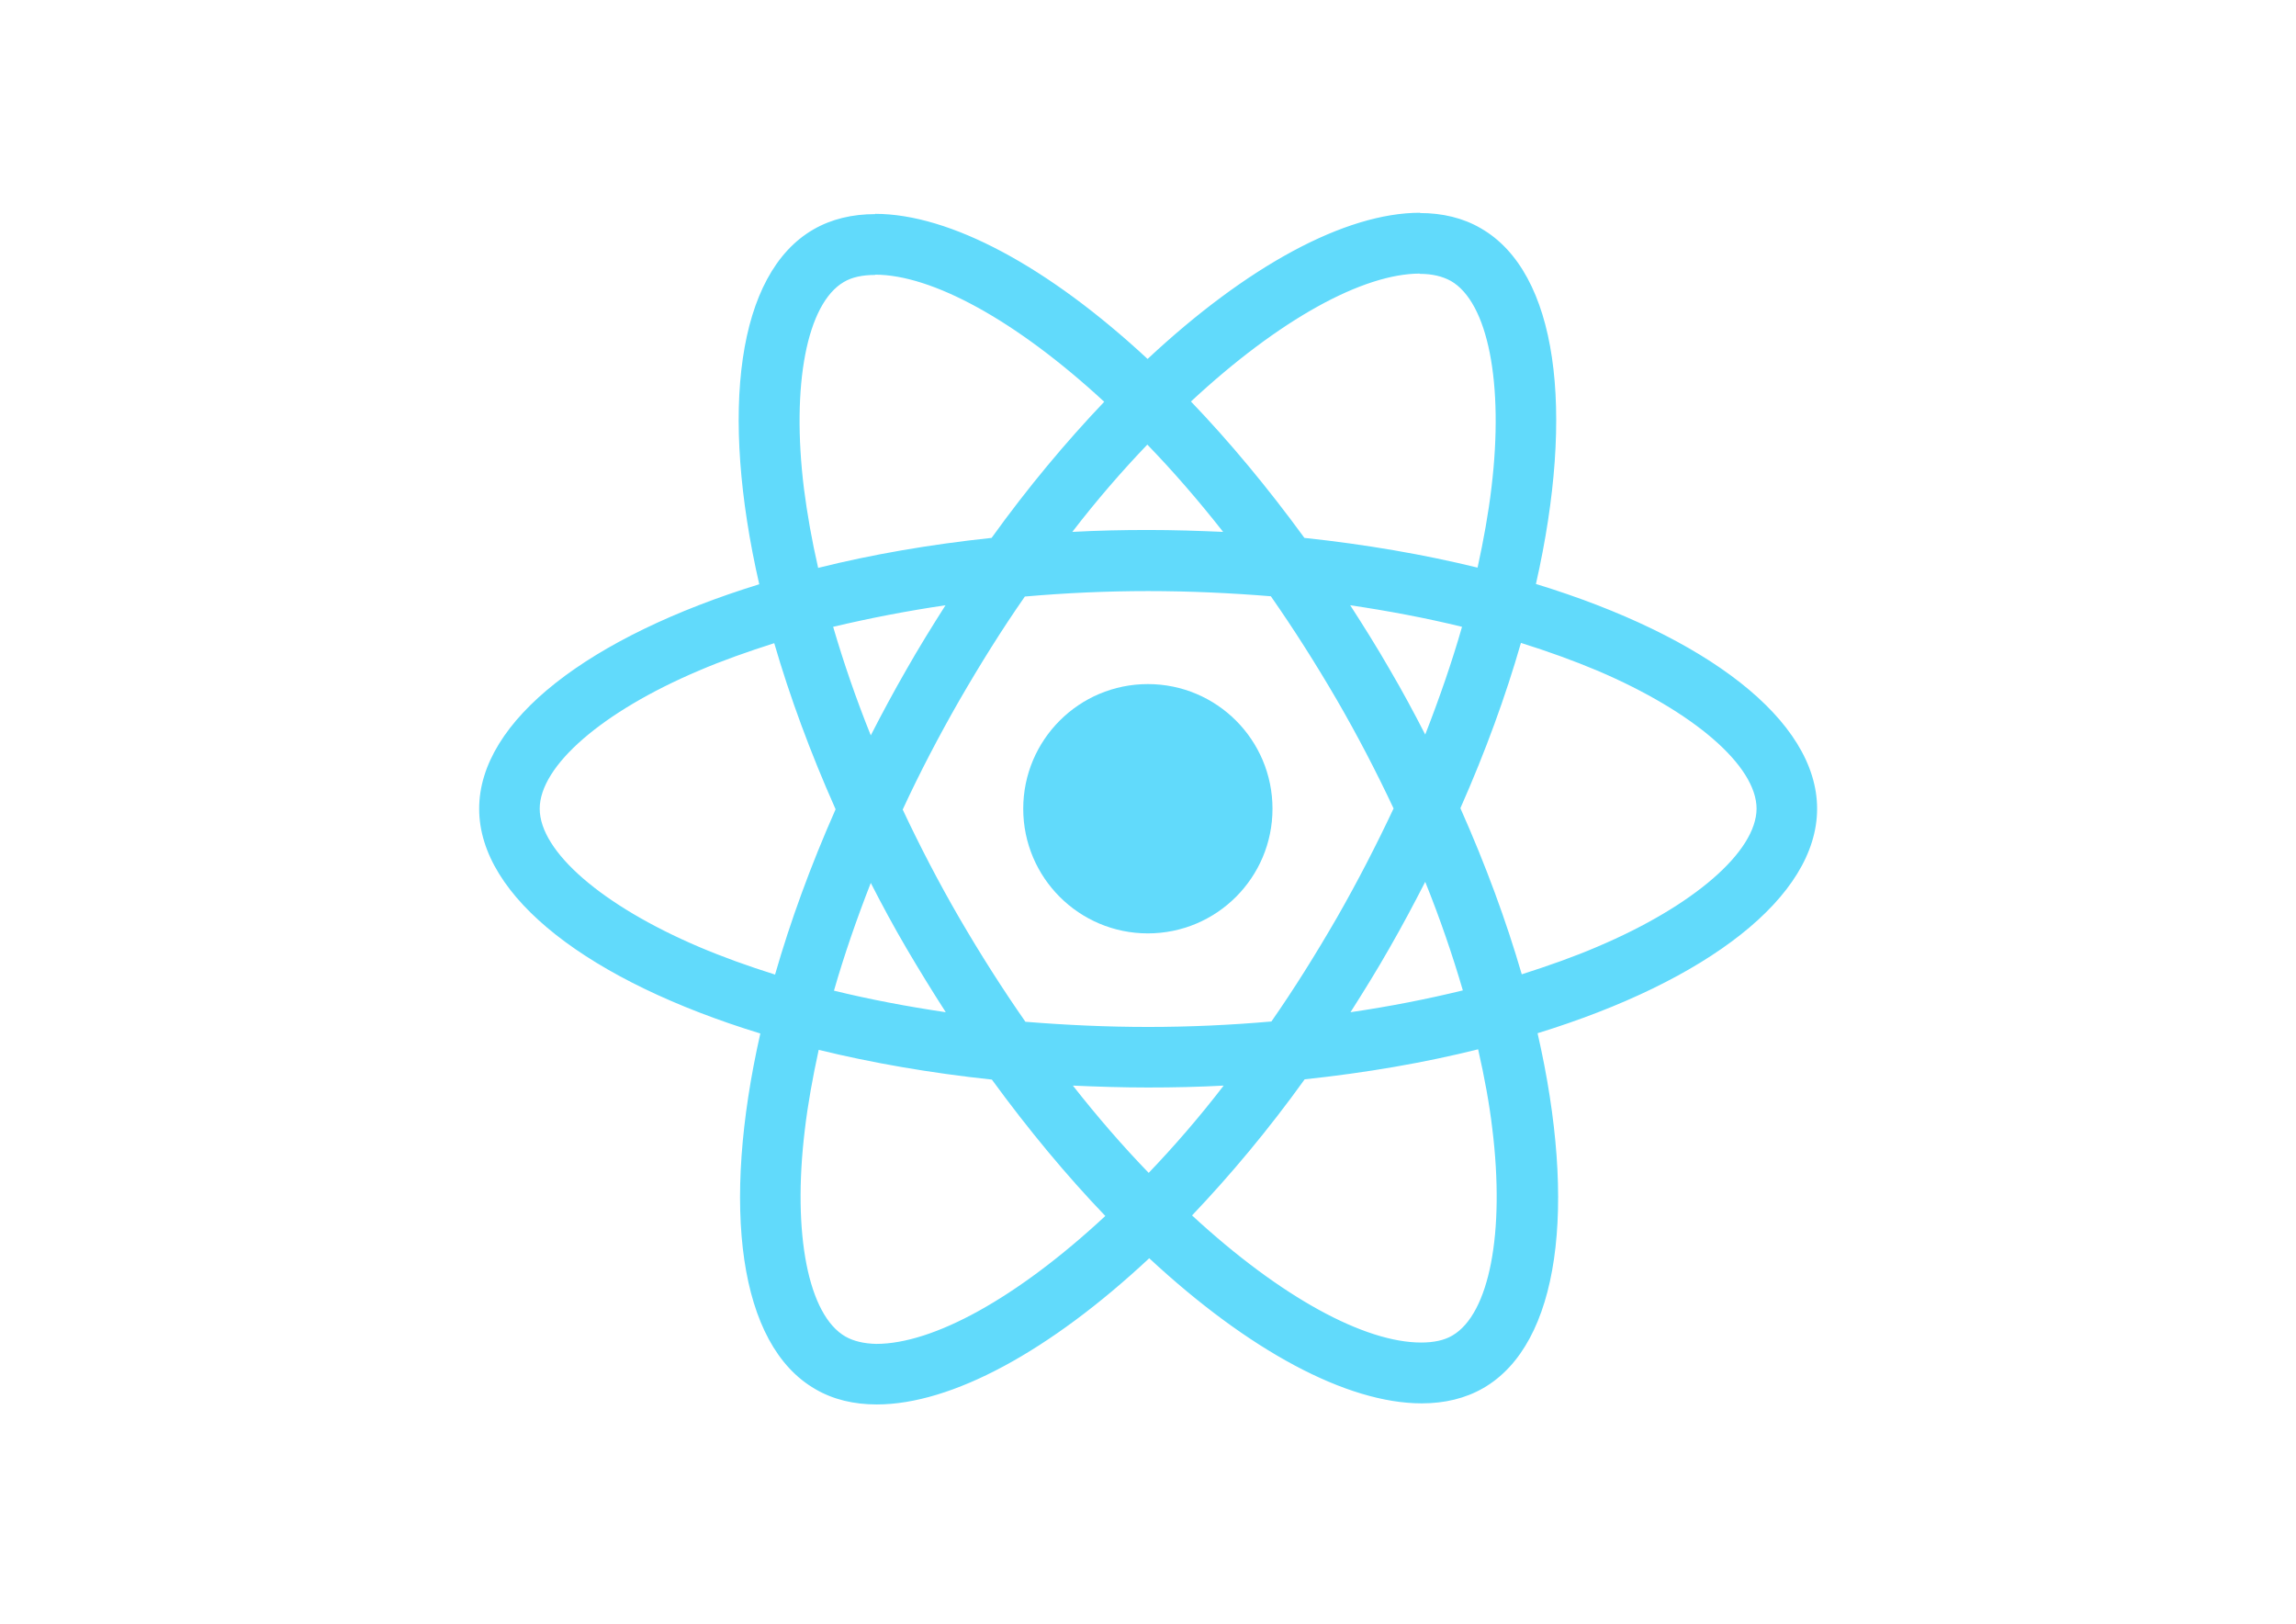
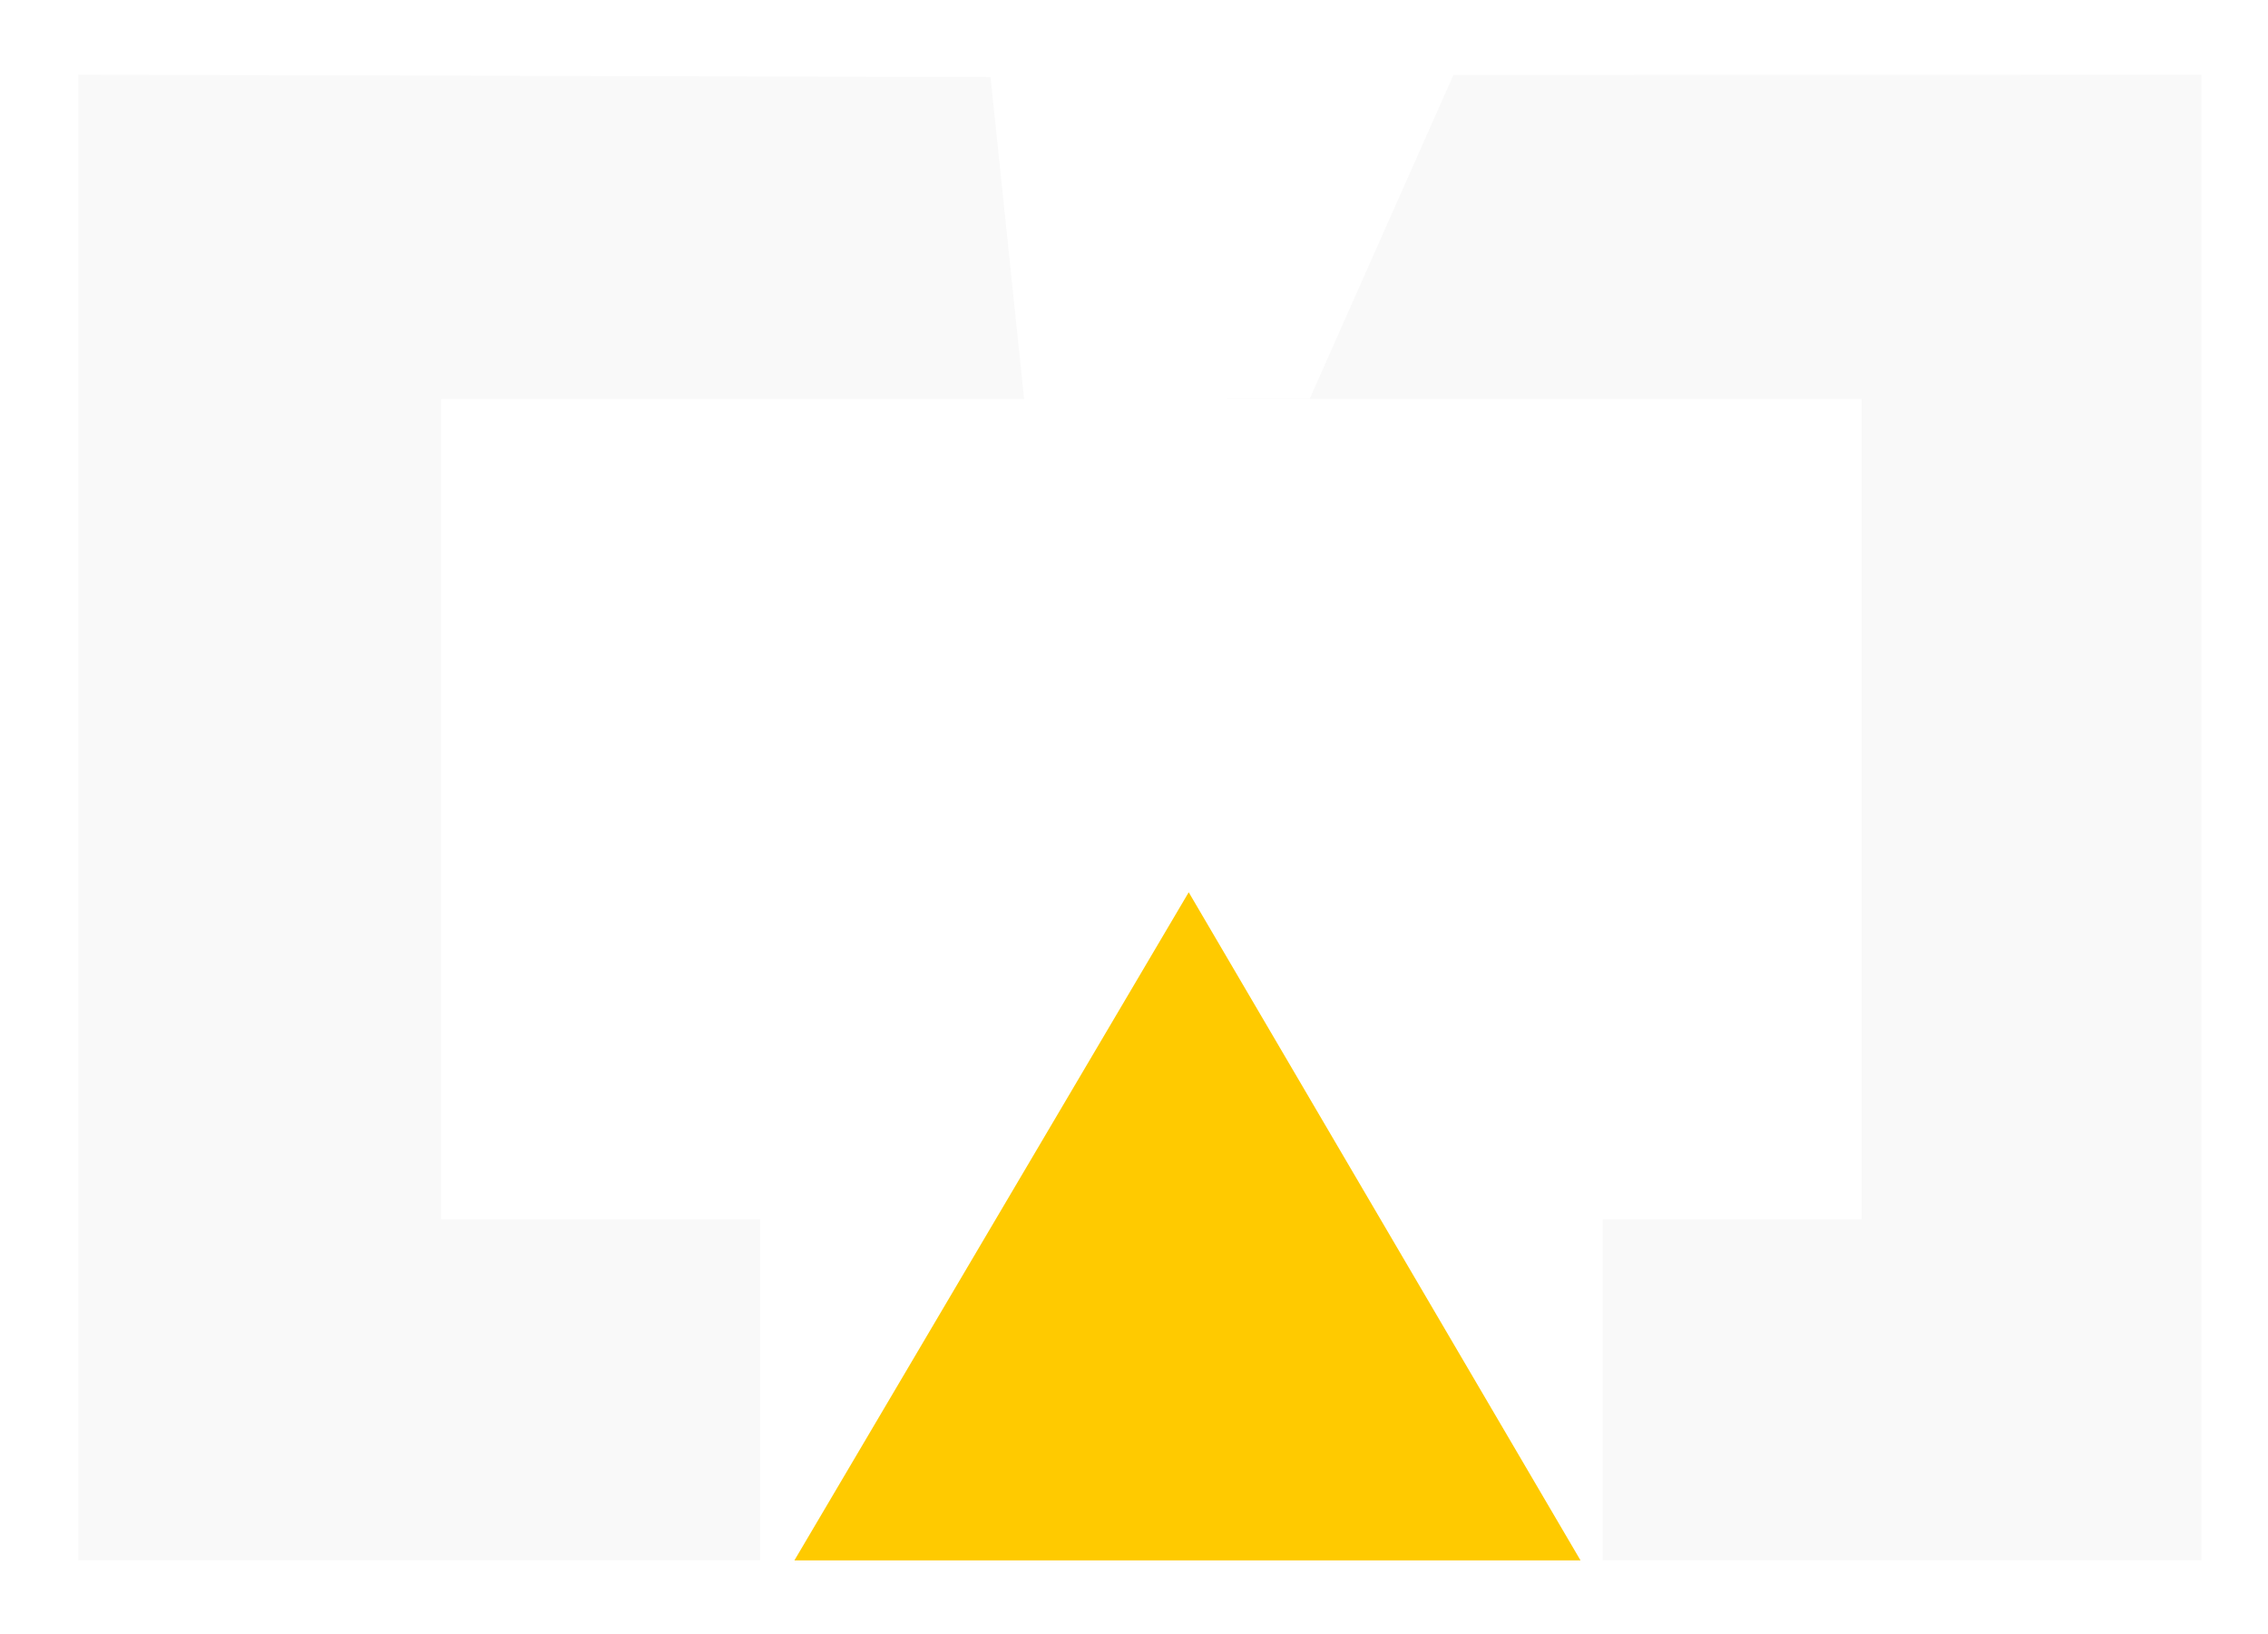
- <svg xmlns="http://www.w3.org/2000/svg" viewBox="0 0 841.9 595.3">
-   <g fill="#61DAFB">
-     <path d="M666.3 296.5c0-32.5-40.7-63.3-103.1-82.4 14.4-63.6 8-114.2-20.2-130.4-6.5-3.8-14.1-5.6-22.4-5.6v22.3c4.6 0 8.3.9 11.4 2.6 13.6 7.8 19.5 37.5 14.9 75.7-1.1 9.4-2.9 19.3-5.1 29.4-19.6-4.8-41-8.5-63.5-10.9-13.5-18.5-27.5-35.3-41.6-50 32.6-30.3 63.2-46.9 84-46.9V78c-27.5 0-63.5 19.6-99.9 53.6-36.4-33.8-72.4-53.2-99.9-53.2v22.3c20.7 0 51.4 16.5 84 46.6-14 14.7-28 31.4-41.3 49.9-22.6 2.4-44 6.1-63.6 11-2.3-10-4-19.7-5.2-29-4.7-38.2 1.1-67.9 14.6-75.8 3-1.8 6.9-2.6 11.5-2.6V78.5c-8.4 0-16 1.8-22.6 5.6-28.1 16.2-34.4 66.7-19.9 130.1-62.2 19.2-102.7 49.9-102.7 82.3 0 32.5 40.7 63.3 103.1 82.4-14.4 63.6-8 114.2 20.2 130.4 6.5 3.8 14.1 5.6 22.5 5.6 27.5 0 63.5-19.6 99.9-53.6 36.4 33.8 72.4 53.2 99.9 53.2 8.4 0 16-1.8 22.6-5.6 28.1-16.2 34.4-66.7 19.9-130.1 62-19.1 102.5-49.9 102.5-82.3zm-130.2-66.7c-3.7 12.9-8.3 26.2-13.5 39.5-4.1-8-8.4-16-13.1-24-4.6-8-9.5-15.8-14.4-23.4 14.2 2.1 27.9 4.7 41 7.9zm-45.8 106.5c-7.8 13.5-15.8 26.3-24.1 38.2-14.9 1.3-30 2-45.2 2-15.1 0-30.2-.7-45-1.9-8.3-11.9-16.4-24.6-24.2-38-7.6-13.1-14.5-26.4-20.8-39.8 6.2-13.4 13.2-26.8 20.7-39.9 7.8-13.5 15.8-26.3 24.1-38.2 14.9-1.3 30-2 45.2-2 15.1 0 30.2.7 45 1.9 8.3 11.9 16.4 24.6 24.2 38 7.6 13.1 14.5 26.4 20.8 39.8-6.3 13.4-13.2 26.8-20.7 39.9zm32.3-13c5.4 13.4 10 26.8 13.8 39.8-13.1 3.2-26.9 5.9-41.2 8 4.9-7.7 9.8-15.6 14.4-23.7 4.6-8 8.9-16.1 13-24.1zM421.2 430c-9.3-9.6-18.6-20.3-27.8-32 9 .4 18.2.7 27.5.7 9.4 0 18.7-.2 27.8-.7-9 11.7-18.3 22.4-27.5 32zm-74.4-58.9c-14.2-2.1-27.9-4.7-41-7.9 3.7-12.9 8.3-26.2 13.5-39.5 4.1 8 8.4 16 13.1 24 4.7 8 9.5 15.8 14.4 23.4zM420.7 163c9.3 9.6 18.6 20.3 27.8 32-9-.4-18.2-.7-27.5-.7-9.4 0-18.7.2-27.8.7 9-11.7 18.3-22.4 27.5-32zm-74 58.9c-4.9 7.7-9.8 15.6-14.4 23.7-4.6 8-8.9 16-13 24-5.4-13.4-10-26.8-13.8-39.8 13.1-3.1 26.9-5.8 41.2-7.9zm-90.5 125.2c-35.4-15.1-58.3-34.9-58.3-50.6 0-15.7 22.9-35.6 58.3-50.6 8.6-3.7 18-7 27.7-10.1 5.7 19.6 13.2 40 22.5 60.9-9.2 20.8-16.6 41.1-22.2 60.6-9.9-3.1-19.3-6.5-28-10.2zM310 490c-13.6-7.8-19.5-37.5-14.9-75.7 1.1-9.4 2.9-19.3 5.1-29.4 19.6 4.8 41 8.5 63.5 10.9 13.5 18.5 27.5 35.3 41.6 50-32.6 30.3-63.2 46.9-84 46.9-4.5-.1-8.3-1-11.3-2.7zm237.2-76.2c4.7 38.2-1.1 67.9-14.6 75.8-3 1.8-6.9 2.6-11.5 2.6-20.7 0-51.4-16.5-84-46.6 14-14.7 28-31.4 41.3-49.9 22.6-2.4 44-6.1 63.6-11 2.3 10.1 4.1 19.8 5.2 29.1zm38.5-66.7c-8.6 3.7-18 7-27.7 10.1-5.7-19.6-13.2-40-22.5-60.9 9.2-20.8 16.6-41.1 22.2-60.6 9.9 3.1 19.3 6.5 28.1 10.2 35.4 15.1 58.3 34.9 58.3 50.6-.1 15.7-23 35.6-58.4 50.6zM320.8 78.4z" />
-     <circle cx="420.9" cy="296.5" r="45.7" />
-     <path d="M520.5 78.1z" />
+ <svg xmlns="http://www.w3.org/2000/svg" width="118mm" height="85mm" viewBox="0 0 118 85" version="1.1" id="svg8">
+   <defs id="defs2" />
+   <g id="layer1">
+     <path id="rect14" style="fill:#f9f9f9;stroke-width:0.265" d="M 4.072,3.888 V 81.178 H 39.542 V 63.426 H 22.949 V 20.756 H 53.283 L 51.535,4.008 Z M 75.619,3.9 68.143,20.742 H 63.839 v 0.014 H 96.855 V 63.426 H 83.387 V 81.178 H 114.538 V 3.888 Z" />
+     <path id="path42" style="fill:#ffca00;fill-opacity:1;stroke-width:0.331" d="M 61.847,46.419 41.331,81.178 H 82.232 Z" />
  </g>
</svg>
